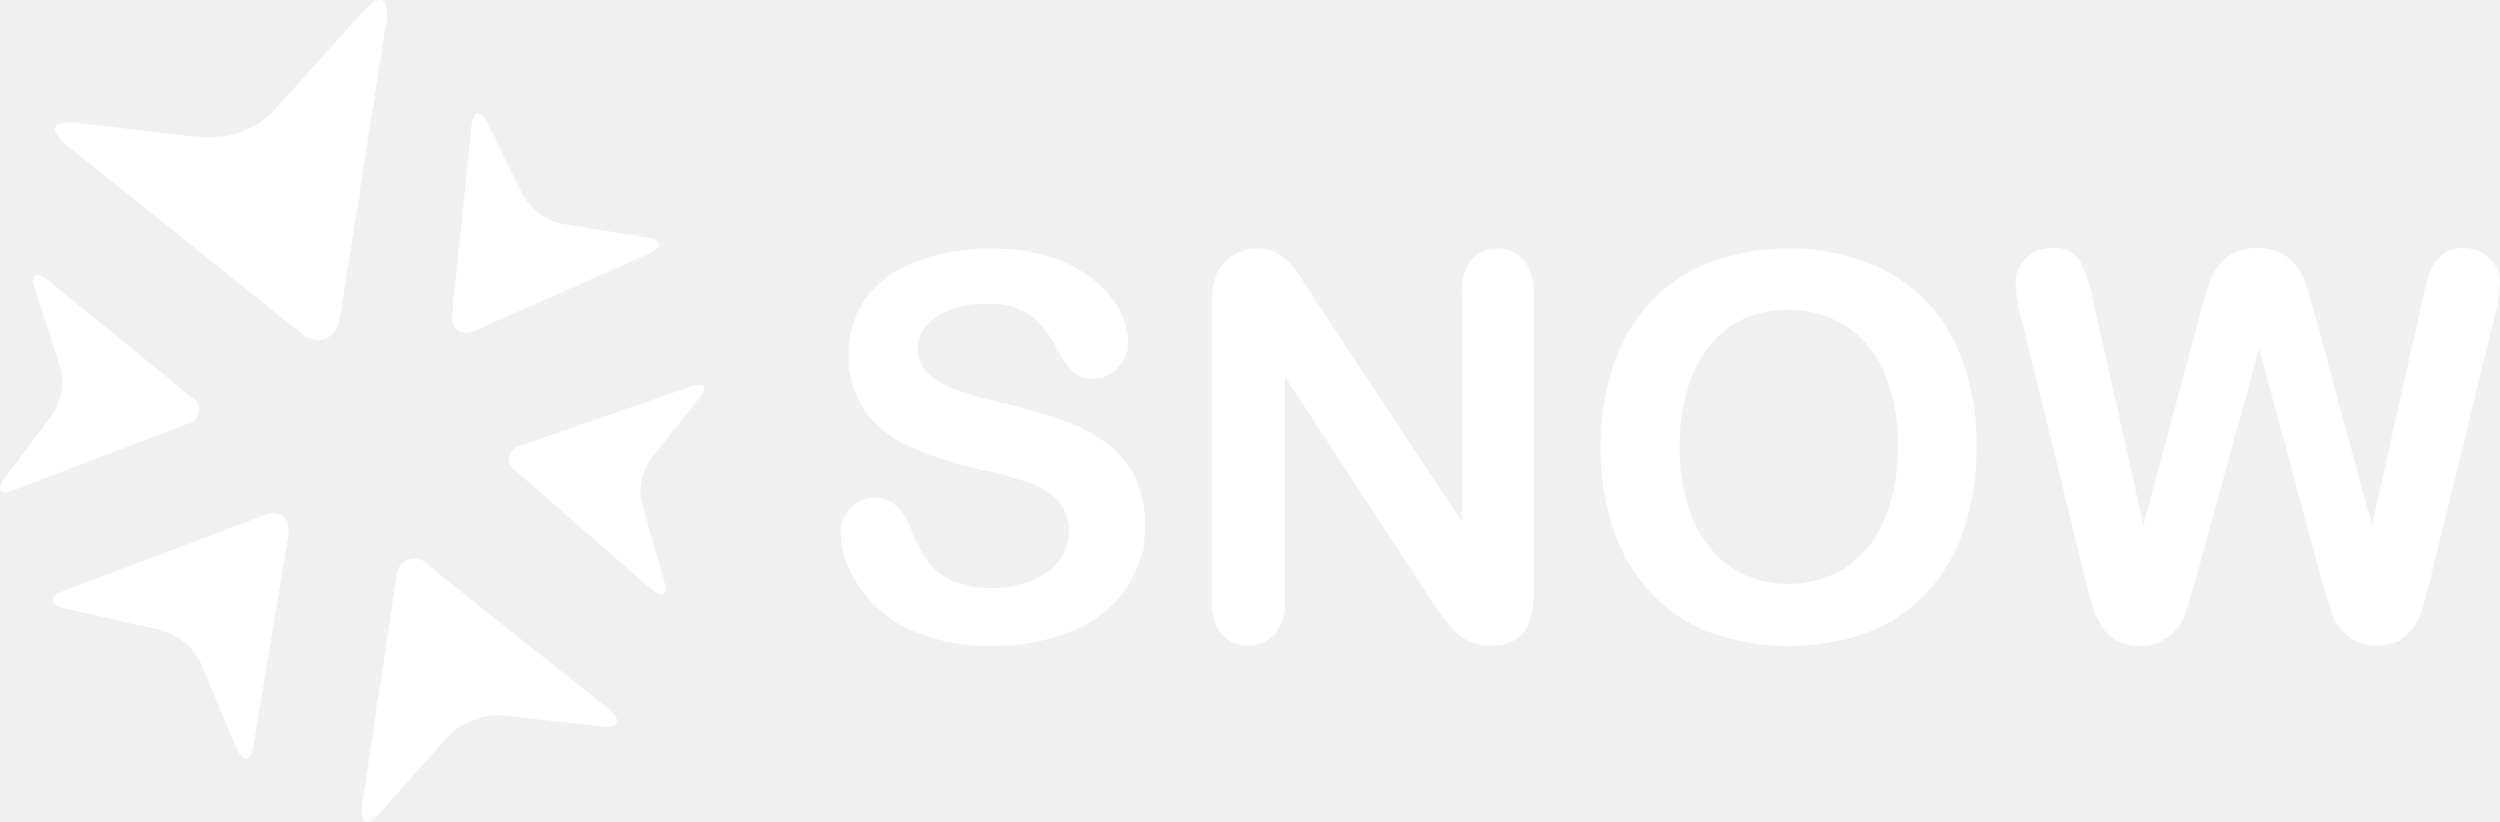
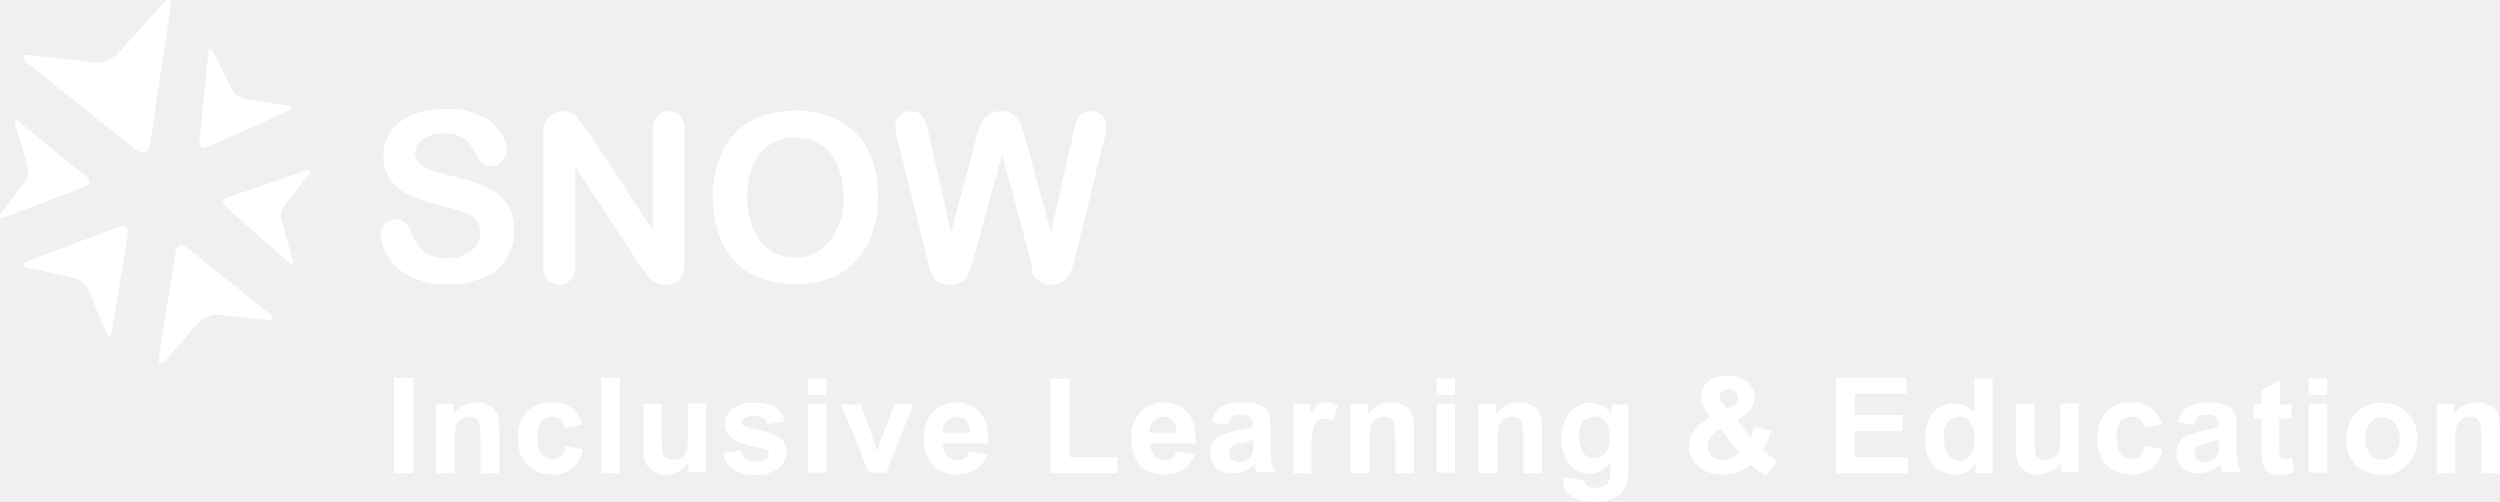
- <svg xmlns="http://www.w3.org/2000/svg" id="Layer_1" data-name="Layer 1" viewBox="0 0 157.9 51.91">
+ <svg xmlns="http://www.w3.org/2000/svg" id="Layer_1" data-name="Layer 1" viewBox="0 0 450.97 90.46">
  <defs>
    <style>.cls-1{fill:#fff;}</style>
  </defs>
-   <path class="cls-1" d="M27.05,42.77c1-.39,1.71.18,1.54,1.26L26.4,57.3c-.18,1.08-.67,1.14-1.09.13L23.1,52.16a4.28,4.28,0,0,0-2.71-2.26l-5.83-1.27c-1.07-.23-1.11-.74-.08-1.12l12.58-4.74c1-.39,1.71.18,1.54,1.26L26.4,57.3c-.18,1.08-.66,1.13-1.08.12l-2.13-5.17A4.28,4.28,0,0,0,20.5,50l-5.95-1.33c-1.07-.24-1.1-.75-.08-1.13Z" transform="translate(-10.39 -10.22)" />
-   <path class="cls-1" d="M40.39,31.09c-.89.4-1.54-.07-1.44-1l1.22-11.93c.1-1,.53-1,1-.17l2.26,4.57A3.83,3.83,0,0,0,46,24.42l5.26.81c1,.15,1,.6.14,1l-11,4.86c-.89.4-1.54-.07-1.44-1l1.22-11.93c.1-1,.53-1,1-.17l2.18,4.49a3.82,3.82,0,0,0,2.53,1.88l5.36.86c1,.15,1,.61.13,1Z" transform="translate(-10.39 -10.22)" />
-   <path class="cls-1" d="M35.43,46.69A1.13,1.13,0,0,1,36.5,45.5a1.11,1.11,0,0,1,.93.41L48.78,55c.92.74.72,1.23-.46,1.1l-6.14-.7a4.66,4.66,0,0,0-3.55,1.37l-4.26,4.82c-.78.88-1.28.65-1.1-.51l2.17-14.35a1.13,1.13,0,0,1,1.07-1.19,1.11,1.11,0,0,1,.93.41l11.34,9c.92.74.72,1.22-.45,1.08l-6-.73a4.64,4.64,0,0,0-3.56,1.34l-4.39,4.9c-.79.88-1.29.64-1.11-.52Z" transform="translate(-10.39 -10.22)" />
-   <path class="cls-1" d="M31.88,30.18c-.23,1.51-1.4,2-2.59,1L14.61,19.4c-1.19-1-.93-1.6.59-1.42l8,.93a6,6,0,0,0,4.61-1.76l5.55-6.24c1-1.14,1.66-.84,1.43.67l-2.91,18.6c-.23,1.51-1.4,2-2.59,1L14.61,19.4c-1.19-1-.93-1.59.59-1.4L23,19a6,6,0,0,0,4.62-1.72l5.71-6.34c1-1.14,1.67-.83,1.44.68Z" transform="translate(-10.39 -10.22)" />
-   <path class="cls-1" d="M22.47,35.29a.91.91,0,0,1,.4,1.22.92.92,0,0,1-.67.49L11.27,41.17c-.89.34-1.15,0-.58-.76l3-4a3.74,3.74,0,0,0,.51-3l-1.61-4.94c-.29-.9.07-1.15.81-.55l9.08,7.38A.91.91,0,0,1,22.2,37L11.27,41.17c-.89.34-1.14,0-.57-.76l3-3.87a3.71,3.71,0,0,0,.53-3l-1.61-5.05c-.29-.91.08-1.16.82-.56Z" transform="translate(-10.39 -10.22)" />
-   <path class="cls-1" d="M43,40a.89.89,0,0,1-.32-1.22.9.9,0,0,1,.64-.43L54,34.64c.87-.3,1.11,0,.53.76l-3,3.76a3.61,3.61,0,0,0-.59,2.92l1.4,4.84c.26.89-.1,1.12-.8.51L43,40a.89.89,0,0,1-.32-1.22.9.9,0,0,1,.64-.43L54,34.64c.87-.3,1.11,0,.52.75l-3,3.66a3.59,3.59,0,0,0-.6,2.91l1.4,4.95c.25.89-.11,1.12-.81.51Z" transform="translate(-10.39 -10.22)" />
-   <path class="cls-1" d="M82.71,43.31a7.07,7.07,0,0,1-1.13,4A7.51,7.51,0,0,1,78.27,50a12.46,12.46,0,0,1-5.18,1,11.62,11.62,0,0,1-5.92-1.36A7.9,7.9,0,0,1,64.48,47a5.88,5.88,0,0,1-1-3.17,2.14,2.14,0,0,1,2.11-2.17h.09a1.85,1.85,0,0,1,1.31.5,3.89,3.89,0,0,1,.92,1.47,10.17,10.17,0,0,0,1,1.94,4.16,4.16,0,0,0,1.51,1.28,5.51,5.51,0,0,0,2.56.5,5.81,5.81,0,0,0,3.55-1,3.05,3.05,0,0,0,1.37-2.54,2.7,2.7,0,0,0-.74-2,4.77,4.77,0,0,0-1.9-1.15,29.64,29.64,0,0,0-3.12-.84,23,23,0,0,1-4.37-1.43A7,7,0,0,1,65,36.16a5.83,5.83,0,0,1-1-3.51,6,6,0,0,1,1-3.49,6.92,6.92,0,0,1,3.16-2.39A12.89,12.89,0,0,1,73,25.93a12,12,0,0,1,3.86.55A8.15,8.15,0,0,1,79.59,28a6.24,6.24,0,0,1,1.57,1.93,4.49,4.49,0,0,1,.5,2,2.35,2.35,0,0,1-.66,1.5,2,2,0,0,1-1.55.7,1.8,1.8,0,0,1-1.28-.42,5.66,5.66,0,0,1-1-1.38,6.21,6.21,0,0,0-1.59-2.14,4.68,4.68,0,0,0-3-.77,5.2,5.2,0,0,0-3.07.83,2.42,2.42,0,0,0-1.16,2,2,2,0,0,0,.4,1.25,3.2,3.2,0,0,0,1.09.91,7.29,7.29,0,0,0,1.41.6q.7.23,2.34.63a36.7,36.7,0,0,1,3.72,1.06,11.52,11.52,0,0,1,2.83,1.41A5.81,5.81,0,0,1,82,40.2,6.73,6.73,0,0,1,82.71,43.31Z" transform="translate(-10.39 -10.22)" />
-   <path class="cls-1" d="M93.28,28.88l9.44,14.29V28.74a3.13,3.13,0,0,1,.6-2.11,2,2,0,0,1,1.63-.7,2.12,2.12,0,0,1,1.67.7,3.19,3.19,0,0,1,.62,2.11V47.81c0,2.13-.88,3.2-2.65,3.19a3.45,3.45,0,0,1-1.19-.19,3,3,0,0,1-1-.6,5.89,5.89,0,0,1-.86-1c-.26-.37-.53-.74-.79-1.13L91.54,34V48.19a3,3,0,0,1-.65,2.1,2.3,2.3,0,0,1-3.33,0,3.09,3.09,0,0,1-.63-2.09V29.49a5.39,5.39,0,0,1,.26-1.87,2.65,2.65,0,0,1,1-1.22,2.83,2.83,0,0,1,1.57-.47,2.57,2.57,0,0,1,2,.8,6.06,6.06,0,0,1,.73.94Z" transform="translate(-10.39 -10.22)" />
-   <path class="cls-1" d="M123.27,25.93a13,13,0,0,1,6.48,1.53,10,10,0,0,1,4.09,4.35,14.84,14.84,0,0,1,1.39,6.62,16.4,16.4,0,0,1-.76,5.11,11.08,11.08,0,0,1-2.28,4,9.9,9.9,0,0,1-3.74,2.58,14.7,14.7,0,0,1-10.17,0,10.15,10.15,0,0,1-3.75-2.59,11.08,11.08,0,0,1-2.28-4,16.52,16.52,0,0,1-.77-5.08,15.62,15.62,0,0,1,.8-5.12,11,11,0,0,1,2.32-4,10,10,0,0,1,3.71-2.5A13.33,13.33,0,0,1,123.27,25.93Zm7,12.47a11.38,11.38,0,0,0-.86-4.61,6.4,6.4,0,0,0-2.46-3,6.75,6.75,0,0,0-3.66-1,6.68,6.68,0,0,0-2.72.55A6.09,6.09,0,0,0,118.4,32a7.74,7.74,0,0,0-1.4,2.7,12.21,12.21,0,0,0-.52,3.7,12.43,12.43,0,0,0,.52,3.74,7.56,7.56,0,0,0,1.47,2.77,6.1,6.1,0,0,0,2.18,1.65,6.87,6.87,0,0,0,6.16-.4,6.57,6.57,0,0,0,2.51-2.91,11.22,11.22,0,0,0,.93-4.85Z" transform="translate(-10.39 -10.22)" />
-   <path class="cls-1" d="M157,46.77l-3.92-14.54-4,14.54c-.31,1.1-.55,1.89-.73,2.37a3.16,3.16,0,0,1-1,1.29,2.71,2.71,0,0,1-1.8.57,3,3,0,0,1-1.5-.34,2.67,2.67,0,0,1-1-1,6,6,0,0,1-.59-1.47c-.16-.57-.29-1.1-.41-1.58l-4-16.32a10,10,0,0,1-.36-2.17,2.15,2.15,0,0,1,.66-1.59,2.24,2.24,0,0,1,1.64-.64,1.85,1.85,0,0,1,1.8.86,9.5,9.5,0,0,1,.81,2.5l3.17,14.15,3.55-13.25a21.2,21.2,0,0,1,.71-2.31,3.32,3.32,0,0,1,1-1.37,3,3,0,0,1,1.94-.58,2.8,2.8,0,0,1,1.93.6,3.38,3.38,0,0,1,1,1.31c.17.47.41,1.26.71,2.35L160.2,43.4l3.18-14.15a17,17,0,0,1,.44-1.74,2.82,2.82,0,0,1,.71-1.12,2,2,0,0,1,1.46-.5,2.3,2.3,0,0,1,1.63.64,2.11,2.11,0,0,1,.67,1.6,10,10,0,0,1-.36,2.17l-4,16.32c-.28,1.1-.5,1.91-.68,2.42a3.25,3.25,0,0,1-.93,1.35,2.67,2.67,0,0,1-1.84.58,2.78,2.78,0,0,1-1.8-.56,3,3,0,0,1-.94-1.27C157.57,48.69,157.33,47.9,157,46.77Z" transform="translate(-10.39 -10.22)" />
+   <path class="cls-1" d="M54.5,44.5c-.9.4-1.5-.1-1.4-1l1.6-15.8c.1-1,.5-1,1-.2L58.9,34a4,4,0,0,0,2.5,1.9L68.9,37c1,.1,1,.6.1,1L54.5,44.5c-.9.4-1.5-.1-1.4-1l1.6-15.8c.1-1,.5-1,1-.2l3.1,6.4a4,4,0,0,0,2.5,1.9L68.9,37c1,.2,1,.6.1,1Z" transform="translate(-17.13 -17.94)" />
+   <path class="cls-1" d="M48.8,63.4c.2-1.2,1.1-1.5,2-.8l15,12c.9.7.7,1.2-.5,1.1l-8.8-1a4.82,4.82,0,0,0-3.6,1.4l-6,6.8c-.8.9-1.3.7-1.1-.5l3-19c.2-1.2,1.1-1.5,2-.8l15,12c.9.7.7,1.2-.5,1.1l-8.6-1A5.15,5.15,0,0,0,53.1,76L47,82.9c-.8.9-1.3.6-1.1-.5Z" transform="translate(-17.13 -17.94)" />
+   <path class="cls-1" d="M32.8,49.9c.7.6.6,1.4-.3,1.7L18,57.1c-.9.3-1.1,0-.6-.8l4.3-5.7a3.58,3.58,0,0,0,.5-3l-2.3-7c-.3-.9.1-1.2.8-.6l12.1,9.9c.7.6.6,1.4-.3,1.7L18,57.1c-.9.3-1.1,0-.6-.8l4.2-5.5a3.58,3.58,0,0,0,.5-3L20,40.7c-.3-.9.1-1.2.8-.6Z" transform="translate(-17.13 -17.94)" />
+   <path class="cls-1" d="M38.7,58.8c1-.4,1.7.2,1.5,1.3L37.3,77.7c-.2,1.1-.7,1.1-1.1.1l-3.1-7.5A4.43,4.43,0,0,0,30.4,68l-8.3-1.8C21,66,21,65.5,22,65.1l16.7-6.3c1-.4,1.7.2,1.5,1.3L37.3,77.7c-.2,1.1-.7,1.1-1.1.1l-3-7.4a4.43,4.43,0,0,0-2.7-2.3l-8.4-1.9C21,66,21,65.5,22,65.1Z" transform="translate(-17.13 -17.94)" />
+   <path class="cls-1" d="M44.2,43.9c-.2,1.5-1.4,2-2.6,1L22.1,29.3c-1.2-1-.9-1.6.6-1.4L34,29.2a5.75,5.75,0,0,0,4.6-1.8l7.9-8.8c1-1.1,1.7-.8,1.4.7L44.2,43.9c-.2,1.5-1.4,2-2.6,1L22.1,29.3c-1.2-1-.9-1.6.6-1.4l11.1,1.4a6,6,0,0,0,4.6-1.7l8.1-9c1-1.1,1.7-.8,1.4.7Z" transform="translate(-17.13 -17.94)" />
+   <path class="cls-1" d="M57.8,55.2c-.7-.6-.6-1.3.3-1.6l14.2-4.9c.9-.3,1.1,0,.5.8l-4.3,5.4a3.7,3.7,0,0,0-.6,2.9l2,6.9c.3.9-.1,1.1-.8.5l-11.3-10c-.7-.6-.6-1.3.3-1.6l14.2-4.9c.9-.3,1.1,0,.5.8l-4.3,5.2a3.34,3.34,0,0,0-.6,2.9l2,7c.3.9-.1,1.1-.8.5Z" transform="translate(-17.13 -17.94)" />
+   <path class="cls-1" d="M109.9,59.7a9.06,9.06,0,0,1-1.4,4.9,8.69,8.69,0,0,1-4.1,3.4,16,16,0,0,1-6.5,1.2,14.73,14.73,0,0,1-7.4-1.7,9.75,9.75,0,0,1-3.4-3.3,7.27,7.27,0,0,1-1.3-4,2.73,2.73,0,0,1,.8-1.9,2.79,2.79,0,0,1,2-.8,2.27,2.27,0,0,1,1.6.6,5,5,0,0,1,1.1,1.8,8.91,8.91,0,0,0,1.3,2.4,5.07,5.07,0,0,0,1.9,1.6,7.31,7.31,0,0,0,3.2.6,6.78,6.78,0,0,0,4.4-1.3,4,4,0,0,0,1.7-3.2,3.66,3.66,0,0,0-.9-2.5,5.66,5.66,0,0,0-2.4-1.4c-1-.3-2.3-.7-3.9-1.1a27.28,27.28,0,0,1-5.5-1.8,8.89,8.89,0,0,1-3.5-2.8A7,7,0,0,1,86.3,46a7.22,7.22,0,0,1,1.4-4.4,8.54,8.54,0,0,1,3.9-3,16.26,16.26,0,0,1,6.1-1,13.51,13.51,0,0,1,4.8.7,12,12,0,0,1,3.4,1.8,10.61,10.61,0,0,1,2,2.4,5.73,5.73,0,0,1,.6,2.5,3.18,3.18,0,0,1-.8,2,2.46,2.46,0,0,1-1.9.9,2.54,2.54,0,0,1-1.6-.5,6.21,6.21,0,0,1-1.2-1.7,9.49,9.49,0,0,0-2-2.7,6.06,6.06,0,0,0-3.7-1,6.13,6.13,0,0,0-3.8,1A3,3,0,0,0,92,45.5a3,3,0,0,0,.5,1.6,4,4,0,0,0,1.4,1.1,6.7,6.7,0,0,0,1.8.7c.6.2,1.6.4,2.9.8a37.07,37.07,0,0,1,4.6,1.3,12.72,12.72,0,0,1,3.5,1.8,8.15,8.15,0,0,1,2.3,2.6A10.36,10.36,0,0,1,109.9,59.7Z" transform="translate(-17.13 -17.94)" />
+   <path class="cls-1" d="M123.1,41.6l11.8,17.9v-18a3.26,3.26,0,0,1,.8-2.6,2.52,2.52,0,0,1,2-.9,2.58,2.58,0,0,1,2.1.9,4,4,0,0,1,.8,2.6V65.3c0,2.7-1.1,4-3.3,4a6.05,6.05,0,0,1-1.5-.2,3.17,3.17,0,0,1-1.2-.8,6.53,6.53,0,0,1-1.1-1.2c-.3-.5-.7-.9-1-1.4L120.9,48V65.8a3.84,3.84,0,0,1-.8,2.6,2.9,2.9,0,0,1-4.2,0,4,4,0,0,1-.8-2.6V42.4a6.71,6.71,0,0,1,.3-2.3,3.74,3.74,0,0,1,1.3-1.5,3.61,3.61,0,0,1,2-.6,2.9,2.9,0,0,1,1.4.3,3.59,3.59,0,0,1,1,.7,6.23,6.23,0,0,1,.9,1.2A17.1,17.1,0,0,1,123.1,41.6Z" transform="translate(-17.13 -17.94)" />
+   <path class="cls-1" d="M160.6,37.9a16.17,16.17,0,0,1,8.1,1.9,12.09,12.09,0,0,1,5.1,5.4,18.12,18.12,0,0,1,1.7,8.3,18.69,18.69,0,0,1-1,6.4,13.16,13.16,0,0,1-2.9,5,11.93,11.93,0,0,1-4.7,3.2,17.69,17.69,0,0,1-6.3,1.1,18.26,18.26,0,0,1-6.4-1.1,12.45,12.45,0,0,1-7.5-8.2,22,22,0,0,1-1-6.4,18.69,18.69,0,0,1,1-6.4,14.61,14.61,0,0,1,2.9-5,12.09,12.09,0,0,1,4.6-3.1A19.11,19.11,0,0,1,160.6,37.9Zm8.7,15.6a15,15,0,0,0-1.1-5.8,7.59,7.59,0,0,0-3.1-3.7,8.83,8.83,0,0,0-4.6-1.3,7.67,7.67,0,0,0-3.4.7,8.62,8.62,0,0,0-2.7,2,9.94,9.94,0,0,0-1.8,3.4,16.44,16.44,0,0,0-.7,4.6,14.05,14.05,0,0,0,.7,4.7,10.48,10.48,0,0,0,1.8,3.5,9,9,0,0,0,2.7,2.1,7.67,7.67,0,0,0,3.4.7,8,8,0,0,0,4.3-1.2,7.88,7.88,0,0,0,3.1-3.6A11.72,11.72,0,0,0,169.3,53.5Z" transform="translate(-17.13 -17.94)" />
+   <path class="cls-1" d="M202.8,64l-4.9-18.2-5,18.2q-.6,2.1-.9,3a3.57,3.57,0,0,1-1.2,1.6,3.33,3.33,0,0,1-2.3.7,3.58,3.58,0,0,1-1.9-.4,3.45,3.45,0,0,1-1.2-1.2,7.51,7.51,0,0,1-.7-1.8,19.45,19.45,0,0,1-.5-2l-5.1-20.4a13.15,13.15,0,0,1-.5-2.7,2.73,2.73,0,0,1,2.8-2.8,2.48,2.48,0,0,1,2.3,1.1,12.52,12.52,0,0,1,1,3.1l4,17.7,4.4-16.6a17,17,0,0,1,.9-2.9,4.31,4.31,0,0,1,1.3-1.7,3.61,3.61,0,0,1,2.4-.7,3.65,3.65,0,0,1,2.4.8,4.19,4.19,0,0,1,1.2,1.6c.2.6.5,1.6.9,2.9l4.5,16.6,4-17.7c.2-.9.4-1.7.5-2.2a4.19,4.19,0,0,1,.9-1.4,2.44,2.44,0,0,1,1.8-.6,2.79,2.79,0,0,1,2,.8,2.44,2.44,0,0,1,.8,2,8.61,8.61,0,0,1-.5,2.7l-5,20.4a13.79,13.79,0,0,1-.9,3,3.82,3.82,0,0,1-1.2,1.7,3.17,3.17,0,0,1-2.3.7,3.51,3.51,0,0,1-2.3-.7,3.57,3.57,0,0,1-1.2-1.6C203.5,66.4,203.2,65.4,202.8,64Z" transform="translate(-17.13 -17.94)" />
+   <path class="cls-1" d="M88.2,103.3V86.1h3.5v17.2Z" transform="translate(-17.13 -17.94)" />
+   <path class="cls-1" d="M107.1,103.3h-3.3V96.9a12.59,12.59,0,0,0-.2-2.6,1.6,1.6,0,0,0-.7-.9,2,2,0,0,0-1.1-.3,2.46,2.46,0,0,0-1.5.5,2.15,2.15,0,0,0-.9,1.2,14,14,0,0,0-.3,2.9v5.6H95.8V90.8h3.1v1.8a5.07,5.07,0,0,1,4.1-2.1,4.48,4.48,0,0,1,2,.4,3.88,3.88,0,0,1,1.4,1,3.51,3.51,0,0,1,.6,1.4,11.8,11.8,0,0,1,.2,2.2v7.8Z" transform="translate(-17.13 -17.94)" />
+   <path class="cls-1" d="M122.2,94.5l-3.2.6a3.48,3.48,0,0,0-.7-1.5,1.84,1.84,0,0,0-1.5-.5,2.79,2.79,0,0,0-2,.8,4.11,4.11,0,0,0-.7,2.8,4.88,4.88,0,0,0,.7,3.1,2.52,2.52,0,0,0,2,.9,2.46,2.46,0,0,0,1.5-.5,2.76,2.76,0,0,0,.8-1.8l3.2.6a6,6,0,0,1-1.9,3.4,5.56,5.56,0,0,1-3.8,1.1,6,6,0,0,1-4.4-1.7,6.48,6.48,0,0,1-1.6-4.8,6.48,6.48,0,0,1,1.6-4.8,6,6,0,0,1,4.4-1.7,5.7,5.7,0,0,1,3.6,1A5.92,5.92,0,0,1,122.2,94.5Z" transform="translate(-17.13 -17.94)" />
+   <path class="cls-1" d="M125.6,103.3V86.1h3.3v17.2Z" transform="translate(-17.13 -17.94)" />
+   <path class="cls-1" d="M141.3,103.3v-1.9a4.64,4.64,0,0,1-1.8,1.6,4.93,4.93,0,0,1-2.3.6,4,4,0,0,1-3.6-2.1,6.91,6.91,0,0,1-.4-2.8V90.8h3.3v5.7a16.42,16.42,0,0,0,.2,3.2,1.27,1.27,0,0,0,.7.9,2.38,2.38,0,0,0,1.2.3,2.46,2.46,0,0,0,1.5-.5,2.33,2.33,0,0,0,.9-1.1,19.29,19.29,0,0,0,.2-3.4V90.7h3.3v12.4h-3.2Z" transform="translate(-17.13 -17.94)" />
+   <path class="cls-1" d="M147.5,99.7l3.3-.5a2.37,2.37,0,0,0,.9,1.5,2.57,2.57,0,0,0,1.8.5,3.09,3.09,0,0,0,1.9-.5,1,1,0,0,0,.4-.9,1.07,1.07,0,0,0-.2-.6,1.93,1.93,0,0,0-1.1-.4,18.88,18.88,0,0,1-5.1-1.6,3.41,3.41,0,0,1-.2-5.5,6.36,6.36,0,0,1,4-1.1,7.41,7.41,0,0,1,3.8.8,4.19,4.19,0,0,1,1.7,2.5l-3.1.6a1.55,1.55,0,0,0-.8-1.1,3.41,3.41,0,0,0-1.6-.4,3.16,3.16,0,0,0-1.9.4,1,1,0,0,0-.4.7.86.86,0,0,0,.3.6,13.56,13.56,0,0,0,3.1.9,8.72,8.72,0,0,1,3.7,1.5,3,3,0,0,1,1,2.4,3.85,3.85,0,0,1-1.4,2.9,6.38,6.38,0,0,1-4.2,1.2,6.78,6.78,0,0,1-4-1A4.82,4.82,0,0,1,147.5,99.7Z" transform="translate(-17.13 -17.94)" />
+   <path class="cls-1" d="M162.9,89.2v-3h3.3v3Zm0,14.1V90.8h3.3v12.4h-3.3Z" transform="translate(-17.13 -17.94)" />
+   <path class="cls-1" d="M173.9,103.3l-5-12.4h3.5l2.3,6.4.7,2.1a3.63,3.63,0,0,0,.3-1.1,4.87,4.87,0,0,1,.4-1.1l2.4-6.4h3.4L177,103.2h-3.1Z" transform="translate(-17.13 -17.94)" />
+   <path class="cls-1" d="M191.9,99.3l3.3.6a5.09,5.09,0,0,1-2,2.7,5.93,5.93,0,0,1-3.4.9,5.49,5.49,0,0,1-4.8-2.1,7.28,7.28,0,0,1-1.2-4.3,6.48,6.48,0,0,1,1.6-4.8,5.91,5.91,0,0,1,8.5,0c1.1,1.2,1.6,3.1,1.5,5.6h-8.2a3.37,3.37,0,0,0,.8,2.3,2.24,2.24,0,0,0,1.9.8,2,2,0,0,0,1.3-.4C191.6,100.3,191.7,100,191.9,99.3Zm.2-3.3a3.39,3.39,0,0,0-.7-2.2,2.06,2.06,0,0,0-1.7-.7,2.5,2.5,0,0,0-1.8.8,2.82,2.82,0,0,0-.7,2.1Z" transform="translate(-17.13 -17.94)" />
+   <path class="cls-1" d="M206.6,103.3v-17h3.5v14.1h8.6v2.9Z" transform="translate(-17.13 -17.94)" />
+   <path class="cls-1" d="M229.3,99.3l3.3.6a5.09,5.09,0,0,1-2,2.7,5.93,5.93,0,0,1-3.4.9,5.49,5.49,0,0,1-4.8-2.1,7.28,7.28,0,0,1-1.2-4.3,6.48,6.48,0,0,1,1.6-4.8,5.91,5.91,0,0,1,8.5,0c1.1,1.2,1.6,3.1,1.5,5.6h-8.2a3.37,3.37,0,0,0,.8,2.3,2.24,2.24,0,0,0,1.9.8,2,2,0,0,0,1.3-.4C229,100.3,229.1,100,229.3,99.3Zm.1-3.3a3.39,3.39,0,0,0-.7-2.2,2.06,2.06,0,0,0-1.7-.7,2.5,2.5,0,0,0-1.8.8,2.82,2.82,0,0,0-.7,2.1Z" transform="translate(-17.13 -17.94)" />
+   <path class="cls-1" d="M238.7,94.6l-3-.5a4.69,4.69,0,0,1,1.7-2.7,6.1,6.1,0,0,1,3.7-.9,8.75,8.75,0,0,1,3.3.5,3.24,3.24,0,0,1,1.5,1.3,6.56,6.56,0,0,1,.4,2.9V99a12.53,12.53,0,0,0,.2,2.4,7,7,0,0,0,.6,1.7h-3.3a4.05,4.05,0,0,1-.3-1,.76.76,0,0,1-.1-.4,6.28,6.28,0,0,1-1.8,1.2,6.54,6.54,0,0,1-2.1.4,4,4,0,0,1-3-1,3.63,3.63,0,0,1-1.1-2.6,4.14,4.14,0,0,1,.5-1.9,3,3,0,0,1,1.4-1.3,16.51,16.51,0,0,1,2.6-.8,28.69,28.69,0,0,0,3.2-.8v-.3a2,2,0,0,0-.5-1.4,2.65,2.65,0,0,0-1.8-.4,2.9,2.9,0,0,0-1.4.3C239,93.3,238.9,94.1,238.7,94.6Zm4.5,2.7c-.4.1-1.1.3-2,.5a6,6,0,0,0-1.8.6,1.43,1.43,0,0,0-.6,1.2,1.66,1.66,0,0,0,.5,1.2,1.9,1.9,0,0,0,1.3.5,2.72,2.72,0,0,0,1.7-.6,2.1,2.1,0,0,0,.8-1.1,6.22,6.22,0,0,0,.1-1.6Z" transform="translate(-17.13 -17.94)" />
+   <path class="cls-1" d="M253.7,103.3h-3.3V90.8h3.1v1.8a6.61,6.61,0,0,1,1.4-1.7,2.3,2.3,0,0,1,1.4-.4,4.28,4.28,0,0,1,2.2.6l-1,2.9a2.64,2.64,0,0,0-1.5-.5,1.59,1.59,0,0,0-1.2.4,3,3,0,0,0-.8,1.4,18.62,18.62,0,0,0-.3,4.2Z" transform="translate(-17.13 -17.94)" />
+   <path class="cls-1" d="M272.1,103.3h-3.3V96.9a12.59,12.59,0,0,0-.2-2.6,1.6,1.6,0,0,0-.7-.9,2,2,0,0,0-1.1-.3,2.46,2.46,0,0,0-1.5.5,2.15,2.15,0,0,0-.9,1.2,14,14,0,0,0-.3,2.9v5.6h-3.3V90.8h3.1v1.8a5.07,5.07,0,0,1,4.1-2.1,4.48,4.48,0,0,1,2,.4,3.88,3.88,0,0,1,1.4,1,3.51,3.51,0,0,1,.6,1.4,11.8,11.8,0,0,1,.2,2.2v7.8Z" transform="translate(-17.13 -17.94)" />
+   <path class="cls-1" d="M276.3,89.2v-3h3.3v3Zm0,14.1V90.8h3.3v12.4h-3.3Z" transform="translate(-17.13 -17.94)" />
+   <path class="cls-1" d="M295.2,103.3h-3.3V96.9a12.59,12.59,0,0,0-.2-2.6,1.6,1.6,0,0,0-.7-.9,2,2,0,0,0-1.1-.3,2.46,2.46,0,0,0-1.5.5,2.15,2.15,0,0,0-.9,1.2,14,14,0,0,0-.3,2.9v5.6h-3.3V90.8H287v1.8a5.07,5.07,0,0,1,4.1-2.1,4.48,4.48,0,0,1,2,.4,3.88,3.88,0,0,1,1.4,1,3.51,3.51,0,0,1,.6,1.4,11.8,11.8,0,0,1,.2,2.2v7.8Z" transform="translate(-17.13 -17.94)" />
+   <path class="cls-1" d="M299.1,104.1l3.8.5a1.88,1.88,0,0,0,.4.9,2.7,2.7,0,0,0,1.5.4,3.16,3.16,0,0,0,1.9-.4,1.85,1.85,0,0,0,.7-.8,4.87,4.87,0,0,0,.2-1.5v-1.8a4.52,4.52,0,0,1-3.7,2,4.64,4.64,0,0,1-4-2.1,8.49,8.49,0,0,1,.4-9,5,5,0,0,1,3.7-1.7,4.7,4.7,0,0,1,3.8,2V90.9h3.1V102a9.15,9.15,0,0,1-.4,3.3,5.45,5.45,0,0,1-1,1.7,5,5,0,0,1-1.8,1,7.89,7.89,0,0,1-2.8.4,7.41,7.41,0,0,1-4.5-1.1,3.23,3.23,0,0,1-1.3-2.7Zm2.9-7.3a4.56,4.56,0,0,0,.8,2.9,2.32,2.32,0,0,0,1.9.9,2.52,2.52,0,0,0,2-.9,4.45,4.45,0,0,0,.8-2.8,4.77,4.77,0,0,0-.8-2.9,2.25,2.25,0,0,0-2-.9,2.66,2.66,0,0,0-2,.9A3.91,3.91,0,0,0,302,96.8Z" transform="translate(-17.13 -17.94)" />
+   <path class="cls-1" d="M337.7,101.2l-2,2.5a10.35,10.35,0,0,1-2.8-2,7.44,7.44,0,0,1-2.2,1.4,7.89,7.89,0,0,1-2.8.4,6,6,0,0,1-4.8-1.8,4.82,4.82,0,0,1-1.3-3.2,4.72,4.72,0,0,1,1-3,8.68,8.68,0,0,1,2.9-2.3,9.61,9.61,0,0,1-1.3-2,3.92,3.92,0,0,1-.4-1.8,3.37,3.37,0,0,1,1.2-2.6,5.34,5.34,0,0,1,3.6-1.1,5.42,5.42,0,0,1,3.5,1.1,3.41,3.41,0,0,1,1.3,2.8,3.61,3.61,0,0,1-.6,2,8.14,8.14,0,0,1-2.5,2.1l2.4,3.2a7.71,7.71,0,0,0,.7-2l3,.7a18.62,18.62,0,0,1-.8,2.3,6.35,6.35,0,0,1-.7,1.2c.4.3.8.7,1.4,1.1S337.5,101.1,337.7,101.2Zm-10.2-5.8a4,4,0,0,0-1.7,1.4,2.93,2.93,0,0,0-.6,1.7,2.06,2.06,0,0,0,.7,1.7,2.94,2.94,0,0,0,1.9.7,4,4,0,0,0,1.5-.3,5.88,5.88,0,0,0,1.6-1Zm1.3-3.5.9-.7a1.93,1.93,0,0,0,1-1.5,1.61,1.61,0,0,0-.5-1.1,1.7,1.7,0,0,0-1.3-.4,1.59,1.59,0,0,0-1.2.4,1.22,1.22,0,0,0-.4.9,2.21,2.21,0,0,0,.8,1.5Z" transform="translate(-17.13 -17.94)" />
+   <path class="cls-1" d="M348.3,103.3V86.1H361V89h-9.3v3.8h8.6v2.9h-8.6v4.7h9.6v2.9Z" transform="translate(-17.13 -17.94)" />
+   <path class="cls-1" d="M376.6,103.3h-3.1v-1.8a5.48,5.48,0,0,1-1.8,1.6,4.06,4.06,0,0,1-2.1.5,5,5,0,0,1-3.7-1.7,7.08,7.08,0,0,1-1.5-4.8,6.9,6.9,0,0,1,1.5-4.8,5,5,0,0,1,7.4.1V86.2h3.3v17.1Zm-8.8-6.5a5.46,5.46,0,0,0,.6,2.9,2.41,2.41,0,0,0,2.2,1.3,2.17,2.17,0,0,0,1.9-1,4.77,4.77,0,0,0,.8-2.9,5,5,0,0,0-.8-3.1,2.52,2.52,0,0,0-2-.9,2.66,2.66,0,0,0-2,.9A3.91,3.91,0,0,0,367.8,96.8Z" transform="translate(-17.13 -17.94)" />
+   <path class="cls-1" d="M388.9,103.3v-1.9a4.64,4.64,0,0,1-1.8,1.6,4.93,4.93,0,0,1-2.3.6,4,4,0,0,1-3.6-2.1,6.91,6.91,0,0,1-.4-2.8V90.8h3.3v5.7a16.42,16.42,0,0,0,.2,3.2,1.27,1.27,0,0,0,.7.9,2.38,2.38,0,0,0,1.2.3,2.46,2.46,0,0,0,1.5-.5,2.33,2.33,0,0,0,.9-1.1,19.29,19.29,0,0,0,.2-3.4V90.7h3.3v12.4h-3.2Z" transform="translate(-17.13 -17.94)" />
+   <path class="cls-1" d="M407.1,94.5l-3.2.6a3.48,3.48,0,0,0-.7-1.5,1.84,1.84,0,0,0-1.5-.5,2.79,2.79,0,0,0-2,.8,4.11,4.11,0,0,0-.7,2.8,4.88,4.88,0,0,0,.7,3.1,2.52,2.52,0,0,0,2,.9,2.46,2.46,0,0,0,1.5-.5,2.76,2.76,0,0,0,.8-1.8l3.2.6a6,6,0,0,1-1.9,3.4,5.56,5.56,0,0,1-3.8,1.1,6,6,0,0,1-4.4-1.7,6.48,6.48,0,0,1-1.6-4.8,6.48,6.48,0,0,1,1.6-4.8,6,6,0,0,1,4.4-1.7,5.7,5.7,0,0,1,3.6,1A5.92,5.92,0,0,1,407.1,94.5Z" transform="translate(-17.13 -17.94)" />
+   <path class="cls-1" d="M413,94.6l-3-.5a4.69,4.69,0,0,1,1.7-2.7,6.1,6.1,0,0,1,3.7-.9,8.75,8.75,0,0,1,3.3.5,3.24,3.24,0,0,1,1.5,1.3,6.56,6.56,0,0,1,.4,2.9V99a12.53,12.53,0,0,0,.2,2.4,7,7,0,0,0,.6,1.7h-3.3a4.05,4.05,0,0,1-.3-1,.76.76,0,0,1-.1-.4,6.28,6.28,0,0,1-1.8,1.2,6.54,6.54,0,0,1-2.1.4,4,4,0,0,1-3-1,3.63,3.63,0,0,1-1.1-2.6,4.14,4.14,0,0,1,.5-1.9,3,3,0,0,1,1.4-1.3,16.51,16.51,0,0,1,2.6-.8,28.69,28.69,0,0,0,3.2-.8v-.3a2,2,0,0,0-.5-1.4,2.65,2.65,0,0,0-1.8-.4,2.9,2.9,0,0,0-1.4.3C413.3,93.3,413.2,94.1,413,94.6Zm4.4,2.7c-.4.1-1.1.3-2,.5a6,6,0,0,0-1.8.6,1.43,1.43,0,0,0-.6,1.2,1.66,1.66,0,0,0,.5,1.2,1.9,1.9,0,0,0,1.3.5,2.72,2.72,0,0,0,1.7-.6,2.1,2.1,0,0,0,.8-1.1,6.22,6.22,0,0,0,.1-1.6Z" transform="translate(-17.13 -17.94)" />
+   <path class="cls-1" d="M430.5,90.8v2.6h-2.2v5a6.73,6.73,0,0,0,.1,1.8c.1.2.1.3.3.4a1.07,1.07,0,0,0,.6.2,4.51,4.51,0,0,0,1.3-.3l.3,2.6a7.08,7.08,0,0,1-2.6.5,4.15,4.15,0,0,1-1.6-.3,2.09,2.09,0,0,1-1-.8,3.2,3.2,0,0,1-.5-1.3,12.89,12.89,0,0,1-.1-2.3V93.5h-1.5V90.9h1.5V88.4l3.3-1.9v4.4h2.1Z" transform="translate(-17.13 -17.94)" />
+   <path class="cls-1" d="M433.6,89.2v-3h3.3v3Zm0,14.1V90.8h3.3v12.4h-3.3Z" transform="translate(-17.13 -17.94)" />
+   <path class="cls-1" d="M440.4,96.9a7.22,7.22,0,0,1,.8-3.2,5.12,5.12,0,0,1,2.3-2.3,7.31,7.31,0,0,1,3.3-.8,6.18,6.18,0,0,1,4.6,1.8,6.34,6.34,0,0,1,1.8,4.6,6.57,6.57,0,0,1-1.8,4.7,5.89,5.89,0,0,1-4.6,1.9,8,8,0,0,1-3.3-.8,5.34,5.34,0,0,1-2.4-2.3A6.84,6.84,0,0,1,440.4,96.9Zm3.4.2a3.93,3.93,0,0,0,.9,2.8,3,3,0,0,0,2.2,1,2.7,2.7,0,0,0,2.2-1A4.2,4.2,0,0,0,450,97a3.93,3.93,0,0,0-.9-2.8,3,3,0,0,0-2.2-1,2.7,2.7,0,0,0-2.2,1A4.2,4.2,0,0,0,443.8,97.1Z" transform="translate(-17.13 -17.94)" />
+   <path class="cls-1" d="M468,103.3h-3.3V96.9a12.59,12.59,0,0,0-.2-2.6,1.6,1.6,0,0,0-.7-.9,2,2,0,0,0-1.1-.3,2.46,2.46,0,0,0-1.5.5,2.15,2.15,0,0,0-.9,1.2,14,14,0,0,0-.3,2.9v5.6h-3.3V90.8h3.1v1.8a5.07,5.07,0,0,1,4.1-2.1,4.48,4.48,0,0,1,2,.4,3.88,3.88,0,0,1,1.4,1,3.51,3.51,0,0,1,.6,1.4,11.8,11.8,0,0,1,.2,2.2v7.8Z" transform="translate(-17.13 -17.94)" />
</svg>
